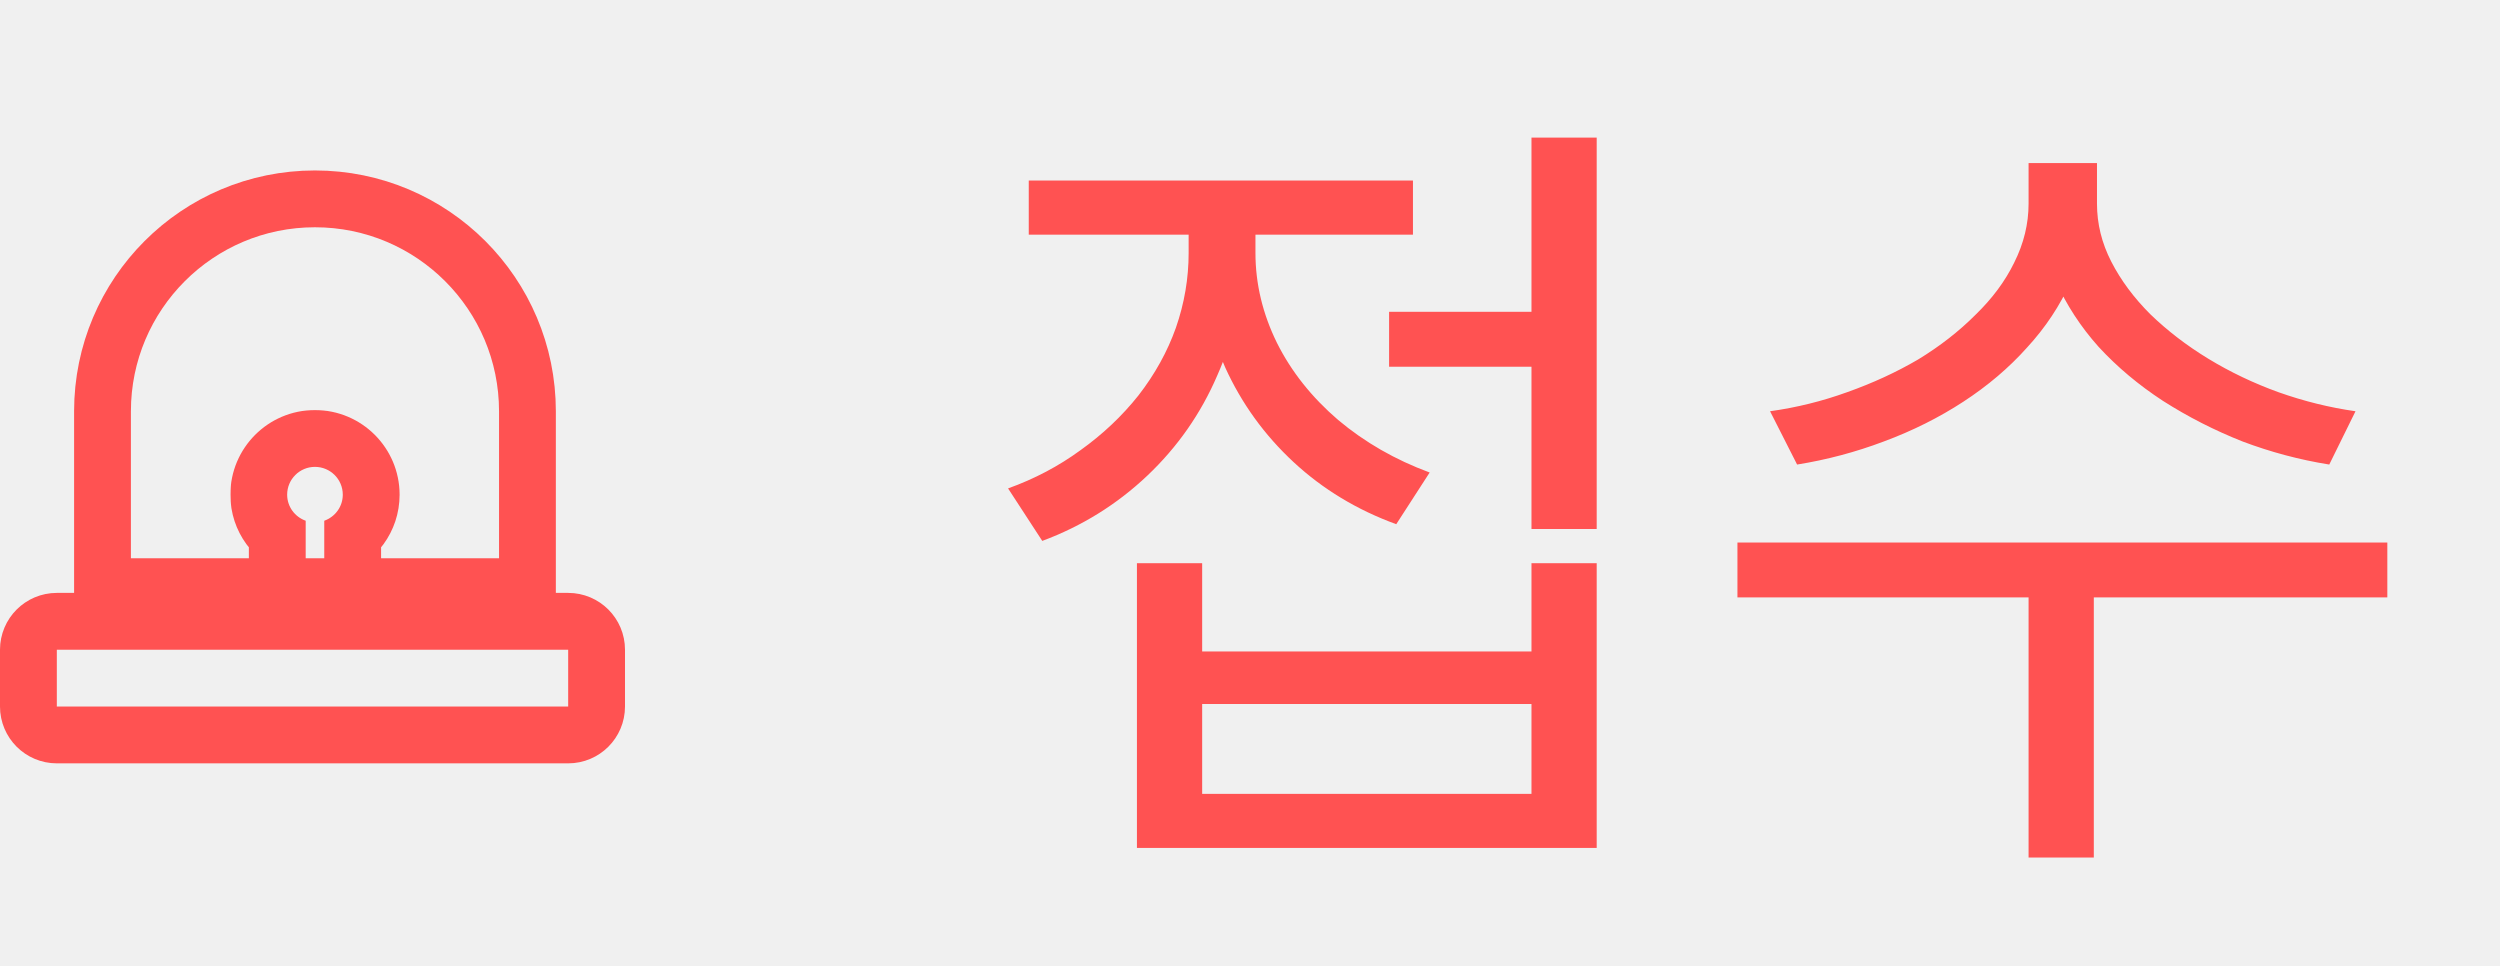
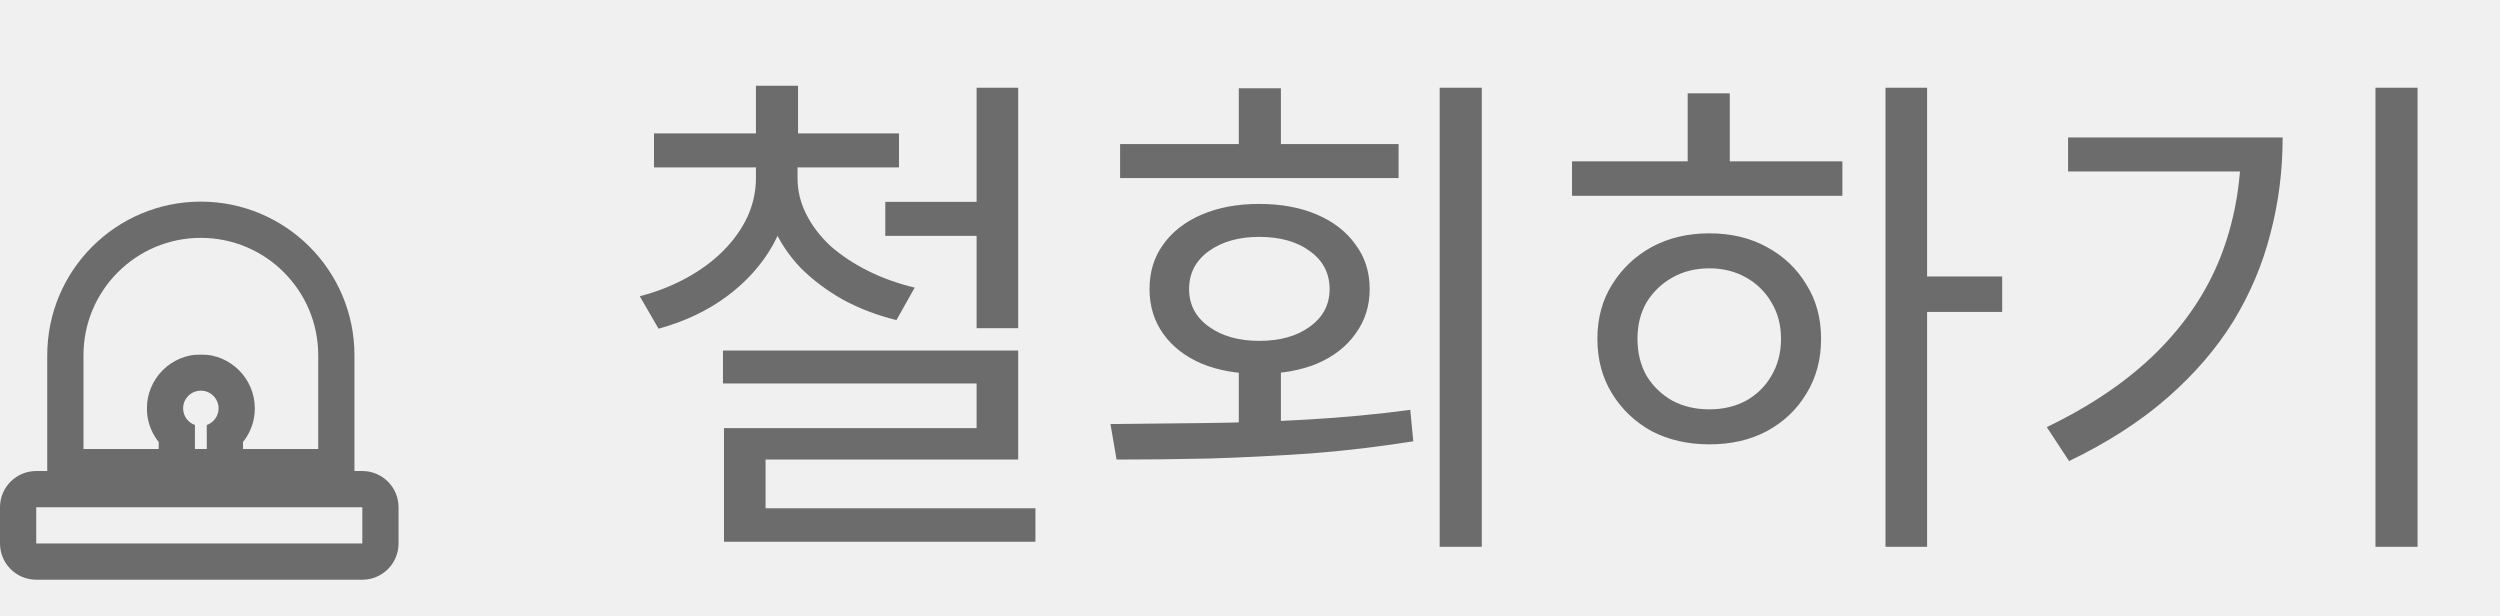
- <svg xmlns="http://www.w3.org/2000/svg" width="44" height="17" viewBox="0 0 44 17" fill="none">
-   <path d="M24.448 5.488H27.262V6.454H24.448V5.488ZM26.954 2.422H28.102V9.31H26.954V2.422ZM20.01 9.912H21.158V11.466H26.954V9.912H28.102V14.924H20.01V9.912ZM21.158 12.39V13.972H26.954V12.39H21.158ZM20.92 3.416H21.872V4.452C21.872 5.217 21.723 5.936 21.424 6.608C21.135 7.28 20.724 7.868 20.192 8.372C19.66 8.876 19.044 9.259 18.344 9.52L17.742 8.596C18.209 8.428 18.633 8.204 19.016 7.924C19.408 7.644 19.749 7.322 20.038 6.958C20.327 6.585 20.547 6.188 20.696 5.768C20.845 5.339 20.92 4.9 20.92 4.452V3.416ZM21.144 3.416H22.096V4.452C22.096 4.993 22.222 5.521 22.474 6.034C22.726 6.538 23.085 6.991 23.552 7.392C24.019 7.784 24.555 8.092 25.162 8.316L24.574 9.226C23.883 8.974 23.281 8.61 22.768 8.134C22.255 7.658 21.853 7.103 21.564 6.468C21.284 5.824 21.144 5.152 21.144 4.452V3.416ZM18.106 3.178H24.868V4.13H18.106V3.178ZM35.703 2.87H36.725V3.584C36.725 4.069 36.632 4.527 36.445 4.956C36.258 5.376 36.002 5.763 35.675 6.118C35.358 6.473 34.984 6.79 34.555 7.07C34.126 7.35 33.659 7.583 33.155 7.77C32.66 7.957 32.152 8.092 31.629 8.176L31.153 7.238C31.62 7.173 32.072 7.061 32.511 6.902C32.959 6.743 33.374 6.552 33.757 6.328C34.14 6.095 34.476 5.833 34.765 5.544C35.064 5.255 35.292 4.947 35.451 4.62C35.619 4.284 35.703 3.939 35.703 3.584V2.87ZM35.899 2.87H36.907V3.584C36.907 3.939 36.991 4.279 37.159 4.606C37.327 4.933 37.556 5.241 37.845 5.53C38.144 5.819 38.484 6.081 38.867 6.314C39.25 6.547 39.66 6.743 40.099 6.902C40.547 7.061 41 7.173 41.457 7.238L40.995 8.176C40.472 8.092 39.964 7.957 39.469 7.77C38.974 7.574 38.508 7.336 38.069 7.056C37.64 6.776 37.262 6.459 36.935 6.104C36.618 5.749 36.366 5.362 36.179 4.942C35.992 4.513 35.899 4.06 35.899 3.584V2.87ZM35.703 10.276H36.851V15.092H35.703V10.276ZM30.579 9.548H42.017V10.514H30.579V9.548Z" fill="#FF5252" />
-   <rect x="0.5" y="10.935" width="10" height="2" rx="0.5" stroke="#FF5252" />
-   <path d="M5.543 3.5C7.608 3.5 9.283 5.174 9.283 7.239V10.326H1.804V7.239C1.804 5.174 3.478 3.5 5.543 3.5Z" stroke="#FF5252" />
-   <mask id="path-4-outside-1_829_3" maskUnits="userSpaceOnUse" x="4.054" y="7.217" width="3" height="4" fill="black">
-     <rect fill="white" x="4.054" y="7.217" width="3" height="4" />
-     <path d="M5.543 8.217C5.814 8.217 6.033 8.436 6.033 8.706C6.033 8.919 5.896 9.098 5.707 9.165V10.173H5.38V9.165C5.191 9.098 5.054 8.919 5.054 8.706C5.054 8.436 5.273 8.217 5.543 8.217Z" />
+ <svg xmlns="http://www.w3.org/2000/svg" width="69" height="17" viewBox="0 0 69 17" fill="none">
+   <path d="M20.864 4.382H21.802V4.914C21.802 5.577 21.648 6.188 21.34 6.748C21.032 7.299 20.607 7.775 20.066 8.176C19.525 8.577 18.895 8.876 18.176 9.072L17.658 8.176C18.125 8.055 18.554 7.887 18.946 7.672C19.338 7.457 19.674 7.21 19.954 6.93C20.243 6.641 20.467 6.328 20.626 5.992C20.785 5.647 20.864 5.287 20.864 4.914V4.382ZM21.074 4.382H22.012V4.914C22.012 5.259 22.091 5.591 22.25 5.908C22.409 6.225 22.633 6.519 22.922 6.79C23.221 7.051 23.566 7.28 23.958 7.476C24.35 7.672 24.779 7.826 25.246 7.938L24.742 8.834C24.21 8.703 23.72 8.517 23.272 8.274C22.824 8.022 22.432 7.728 22.096 7.392C21.769 7.047 21.517 6.669 21.34 6.258C21.163 5.838 21.074 5.39 21.074 4.914V4.382ZM18.05 3.682H24.812V4.62H18.05V3.682ZM20.864 2.366H22.026V4.214H20.864V2.366ZM24.434 5.572H27.696V6.51H24.434V5.572ZM26.954 2.422H28.102V9.058H26.954V2.422ZM19.954 9.674H28.102V12.684H21.13V14.546H19.982V11.816H26.954V10.584H19.954V9.674ZM19.982 14.028H28.578V14.952H19.982V14.028ZM34.191 10.024H35.353V12.11H34.191V10.024ZM39.735 2.422H40.897V15.092H39.735V2.422ZM30.817 12.684L30.649 11.704C31.452 11.695 32.32 11.685 33.253 11.676C34.186 11.667 35.138 11.634 36.109 11.578C37.08 11.522 38.018 11.433 38.923 11.312L39.007 12.18C38.074 12.329 37.126 12.441 36.165 12.516C35.204 12.581 34.266 12.628 33.351 12.656C32.436 12.675 31.592 12.684 30.817 12.684ZM30.915 3.976H38.601V4.914H30.915V3.976ZM34.751 5.628C35.358 5.628 35.89 5.726 36.347 5.922C36.804 6.118 37.159 6.393 37.411 6.748C37.672 7.093 37.803 7.504 37.803 7.98C37.803 8.447 37.672 8.857 37.411 9.212C37.159 9.567 36.804 9.842 36.347 10.038C35.89 10.225 35.358 10.318 34.751 10.318C34.154 10.318 33.626 10.225 33.169 10.038C32.712 9.842 32.357 9.567 32.105 9.212C31.853 8.857 31.727 8.447 31.727 7.98C31.727 7.504 31.853 7.093 32.105 6.748C32.357 6.393 32.712 6.118 33.169 5.922C33.626 5.726 34.154 5.628 34.751 5.628ZM34.751 6.538C34.191 6.538 33.729 6.669 33.365 6.93C33.001 7.191 32.819 7.541 32.819 7.98C32.819 8.409 33.001 8.755 33.365 9.016C33.729 9.277 34.191 9.408 34.751 9.408C35.33 9.408 35.796 9.277 36.151 9.016C36.515 8.755 36.697 8.409 36.697 7.98C36.697 7.541 36.515 7.191 36.151 6.93C35.796 6.669 35.33 6.538 34.751 6.538ZM34.191 2.436H35.353V4.48H34.191V2.436ZM52.04 2.422H53.188V15.092H52.04V2.422ZM52.922 7.63H55.26V8.61H52.922V7.63ZM43.388 4.452H50.85V5.404H43.388V4.452ZM47.182 6.44C47.779 6.44 48.306 6.566 48.764 6.818C49.23 7.07 49.594 7.415 49.856 7.854C50.127 8.283 50.262 8.783 50.262 9.352C50.262 9.921 50.127 10.425 49.856 10.864C49.594 11.303 49.23 11.648 48.764 11.9C48.306 12.143 47.779 12.264 47.182 12.264C46.584 12.264 46.053 12.143 45.586 11.9C45.129 11.648 44.764 11.303 44.494 10.864C44.223 10.425 44.088 9.921 44.088 9.352C44.088 8.783 44.223 8.283 44.494 7.854C44.764 7.415 45.129 7.07 45.586 6.818C46.053 6.566 46.584 6.44 47.182 6.44ZM47.182 7.406C46.799 7.406 46.459 7.49 46.16 7.658C45.861 7.826 45.623 8.055 45.446 8.344C45.278 8.633 45.194 8.969 45.194 9.352C45.194 9.735 45.278 10.075 45.446 10.374C45.623 10.663 45.861 10.892 46.16 11.06C46.459 11.219 46.799 11.298 47.182 11.298C47.555 11.298 47.891 11.219 48.19 11.06C48.489 10.892 48.722 10.663 48.89 10.374C49.067 10.075 49.156 9.735 49.156 9.352C49.156 8.969 49.067 8.633 48.89 8.344C48.722 8.055 48.489 7.826 48.19 7.658C47.891 7.49 47.555 7.406 47.182 7.406ZM46.58 2.576H47.742V4.872H46.58V2.576ZM65.563 2.422H66.725V15.092H65.563V2.422ZM61.853 3.794H63.001C63.001 4.709 62.889 5.591 62.665 6.44C62.45 7.289 62.109 8.097 61.643 8.862C61.176 9.618 60.569 10.323 59.823 10.976C59.076 11.629 58.171 12.213 57.107 12.726L56.491 11.788C57.713 11.2 58.721 10.514 59.515 9.73C60.308 8.946 60.896 8.073 61.279 7.112C61.661 6.141 61.853 5.096 61.853 3.976V3.794ZM57.079 3.794H62.343V4.732H57.079V3.794Z" fill="#6C6C6C" />
+   <rect x="0.5" y="13.5" width="10" height="2" rx="0.5" stroke="#6C6C6C" />
+   <path d="M5.543 6.065C7.608 6.066 9.283 7.74 9.283 9.805V12.892H1.804V9.805C1.804 7.74 3.478 6.065 5.543 6.065Z" stroke="#6C6C6C" />
+   <mask id="path-4-outside-1_1247_2" maskUnits="userSpaceOnUse" x="4.054" y="9.782" width="3" height="4" fill="black">
+     <rect fill="white" x="4.054" y="9.782" width="3" height="4" />
+     <path d="M5.543 10.782C5.814 10.782 6.033 11.002 6.033 11.271C6.033 11.484 5.896 11.663 5.707 11.73V12.738H5.38V11.73C5.191 11.663 5.054 11.484 5.054 11.271C5.054 11.002 5.273 10.782 5.543 10.782Z" />
  </mask>
-   <path d="M5.543 8.217V7.217V8.217ZM6.033 8.706H7.033L7.033 8.706L6.033 8.706ZM5.707 9.165L5.372 8.223L4.707 8.459V9.165H5.707ZM5.707 10.173V11.173H6.707V10.173H5.707ZM5.38 10.173H4.38V11.173H5.38V10.173ZM5.38 9.165H6.38V8.459L5.715 8.223L5.38 9.165ZM5.054 8.706L4.054 8.706V8.706H5.054ZM5.543 8.217V9.217C5.261 9.217 5.033 8.988 5.033 8.707L6.033 8.706L7.033 8.706C7.032 7.884 6.366 7.217 5.543 7.217V8.217ZM6.033 8.706H5.033C5.033 8.475 5.183 8.29 5.372 8.223L5.707 9.165L6.042 10.107C6.61 9.905 7.033 9.363 7.033 8.706H6.033ZM5.707 9.165H4.707V10.173H5.707H6.707V9.165H5.707ZM5.707 10.173V9.173H5.38V10.173V11.173H5.707V10.173ZM5.38 10.173H6.38V9.165H5.38H4.38V10.173H5.38ZM5.38 9.165L5.715 8.223C5.904 8.29 6.054 8.475 6.054 8.706H5.054H4.054C4.054 9.363 4.477 9.905 5.045 10.107L5.38 9.165ZM5.054 8.706L6.054 8.707C6.054 8.988 5.826 9.217 5.543 9.217V8.217V7.217C4.721 7.217 4.055 7.884 4.054 8.706L5.054 8.706Z" fill="#FF5252" mask="url(#path-4-outside-1_829_3)" />
+   <path d="M5.543 10.782L5.543 9.782L5.543 10.782ZM6.033 11.271L7.033 11.271L7.033 11.271L6.033 11.271ZM5.707 11.73L5.372 10.788L4.707 11.025V11.73H5.707ZM5.707 12.738V13.738H6.707V12.738H5.707ZM5.38 12.738H4.38V13.738H5.38V12.738ZM5.38 11.73H6.38V11.025L5.715 10.788L5.38 11.73ZM5.054 11.271L4.054 11.271V11.271H5.054ZM5.543 10.782V11.782C5.261 11.782 5.033 11.553 5.033 11.272L6.033 11.271L7.033 11.271C7.032 10.45 6.366 9.782 5.543 9.782V10.782ZM6.033 11.271H5.033C5.033 11.04 5.183 10.855 5.372 10.788L5.707 11.73L6.042 12.673C6.61 12.471 7.033 11.928 7.033 11.271H6.033ZM5.707 11.73H4.707V12.738H5.707H6.707V11.73H5.707ZM5.707 12.738V11.738H5.38V12.738V13.738H5.707V12.738ZM5.38 12.738H6.38V11.73H5.38H4.38V12.738H5.38ZM5.38 11.73L5.715 10.788C5.904 10.855 6.054 11.04 6.054 11.271H5.054H4.054C4.054 11.928 4.477 12.471 5.045 12.673L5.38 11.73ZM5.054 11.271L6.054 11.272C6.054 11.553 5.826 11.782 5.543 11.782L5.543 10.782L5.543 9.782C4.721 9.782 4.055 10.45 4.054 11.271L5.054 11.271Z" fill="#6C6C6C" mask="url(#path-4-outside-1_1247_2)" />
</svg>
